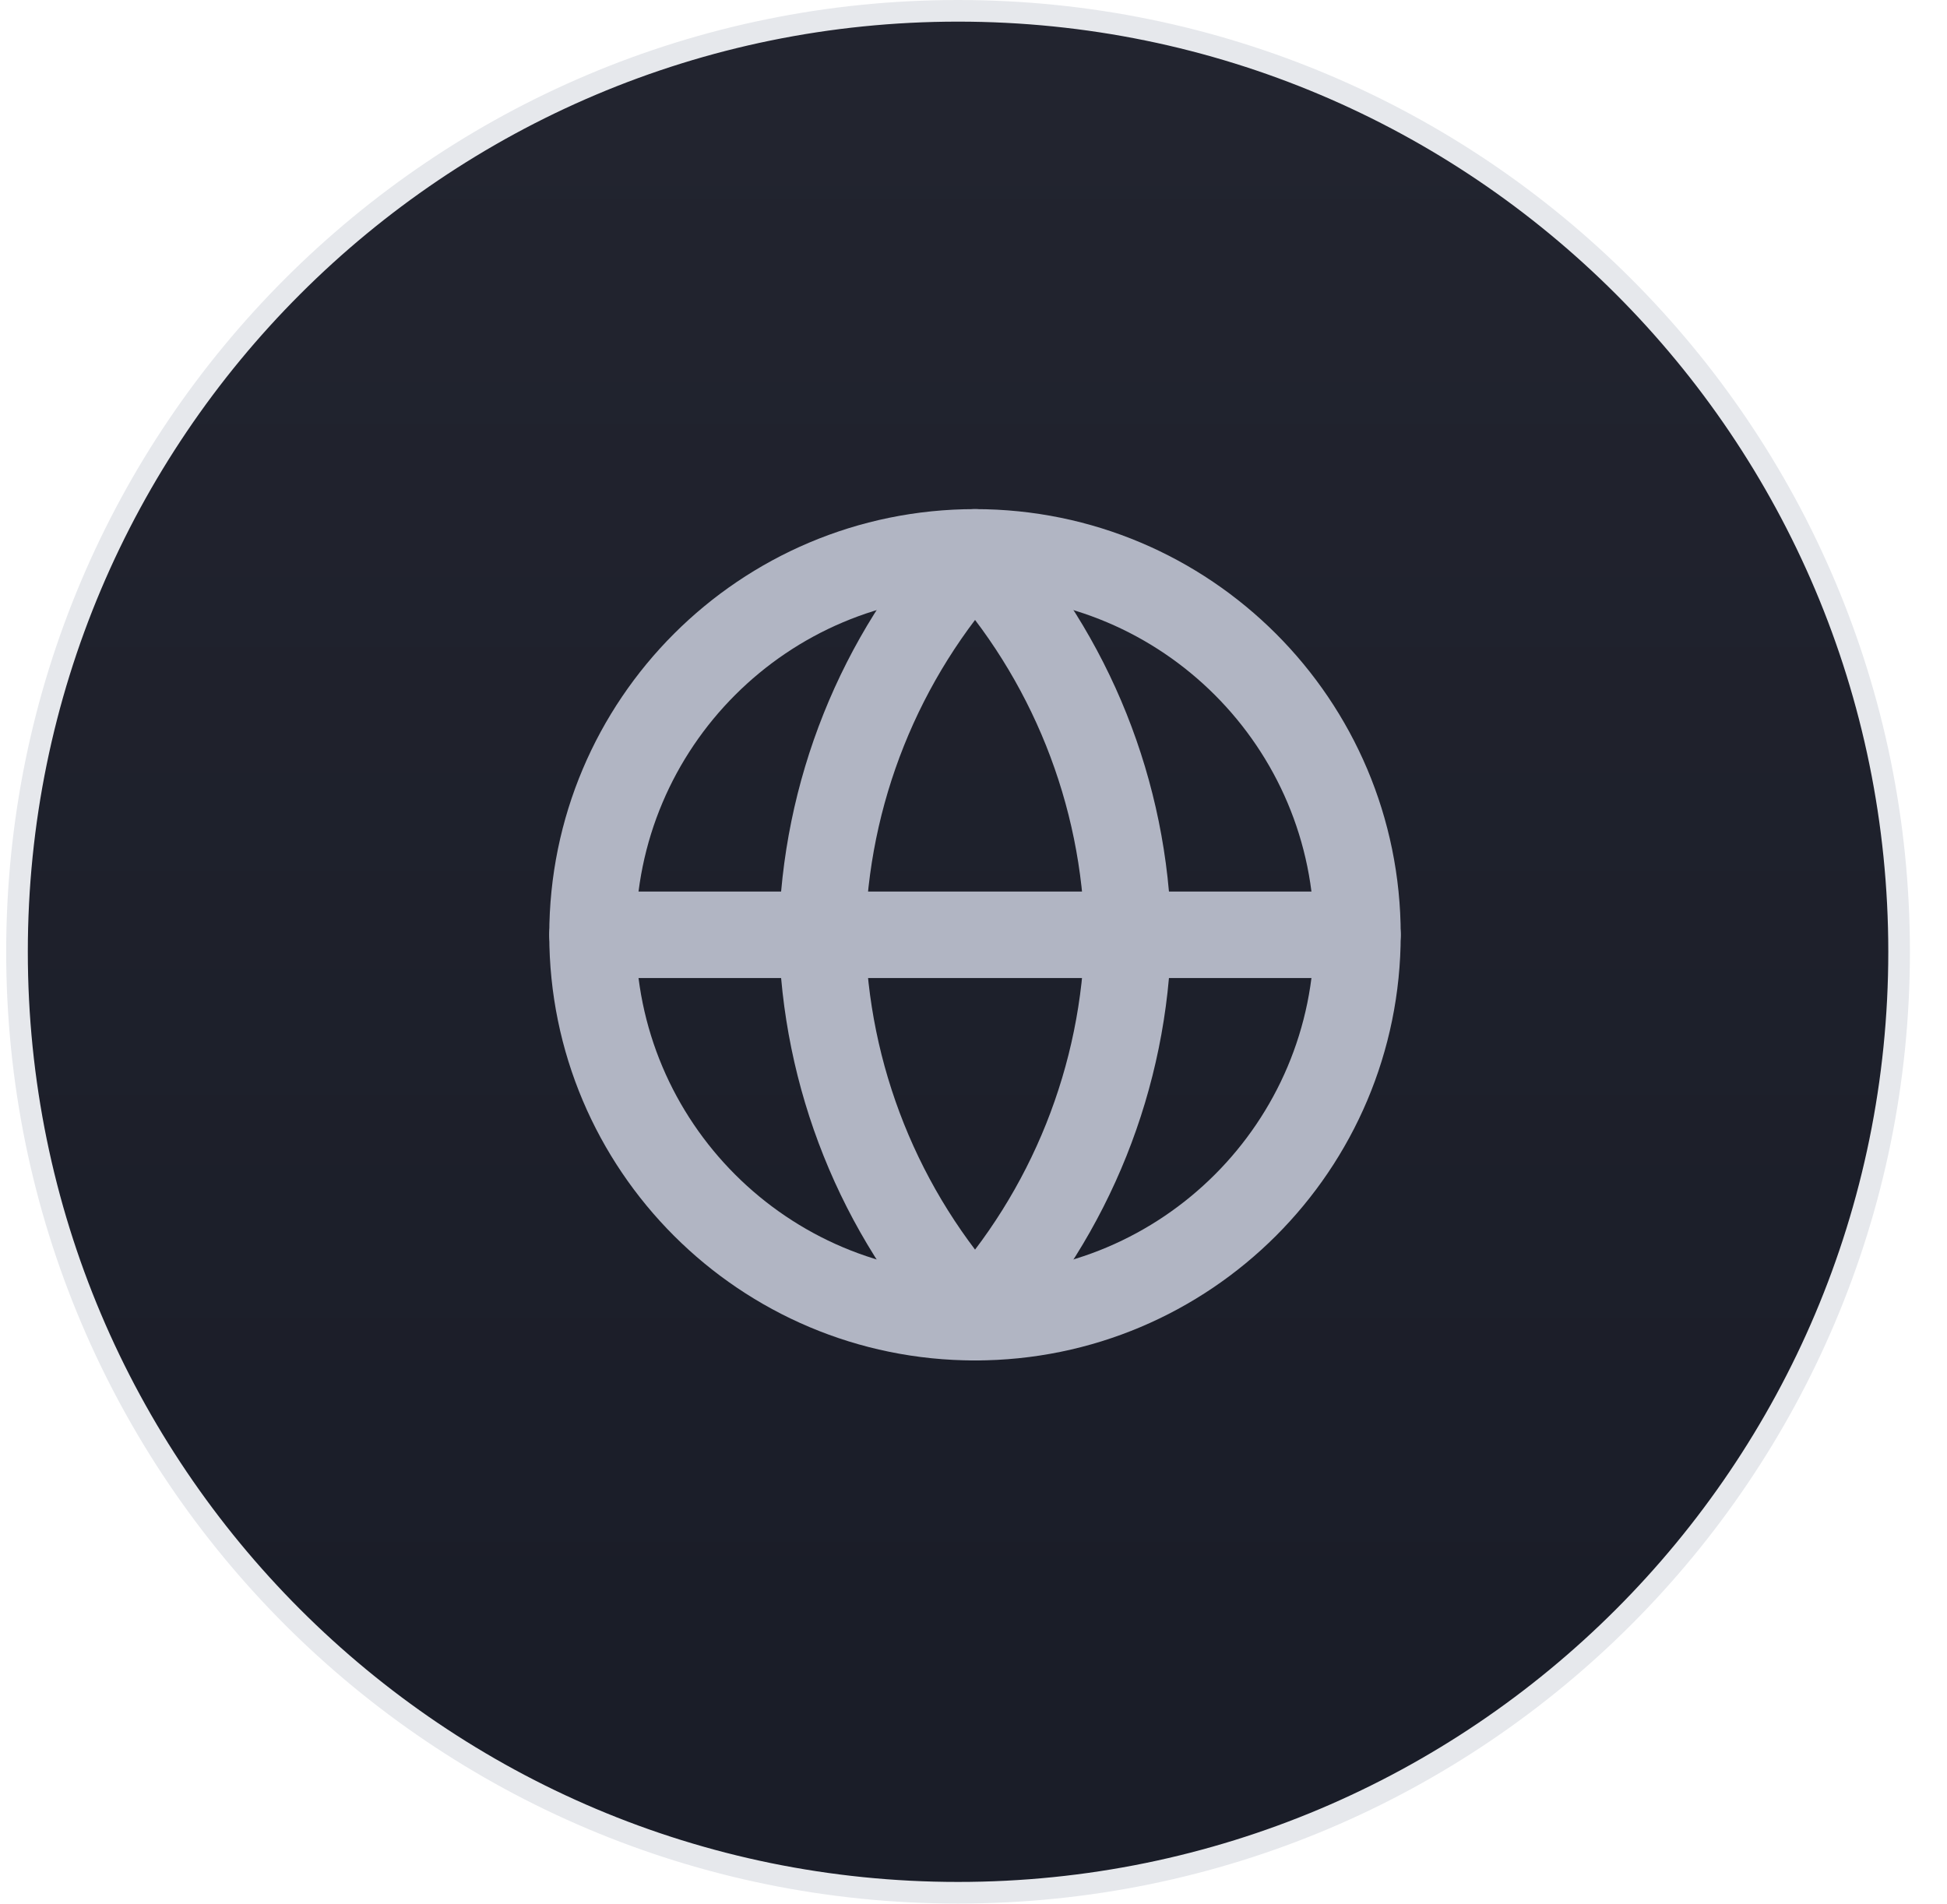
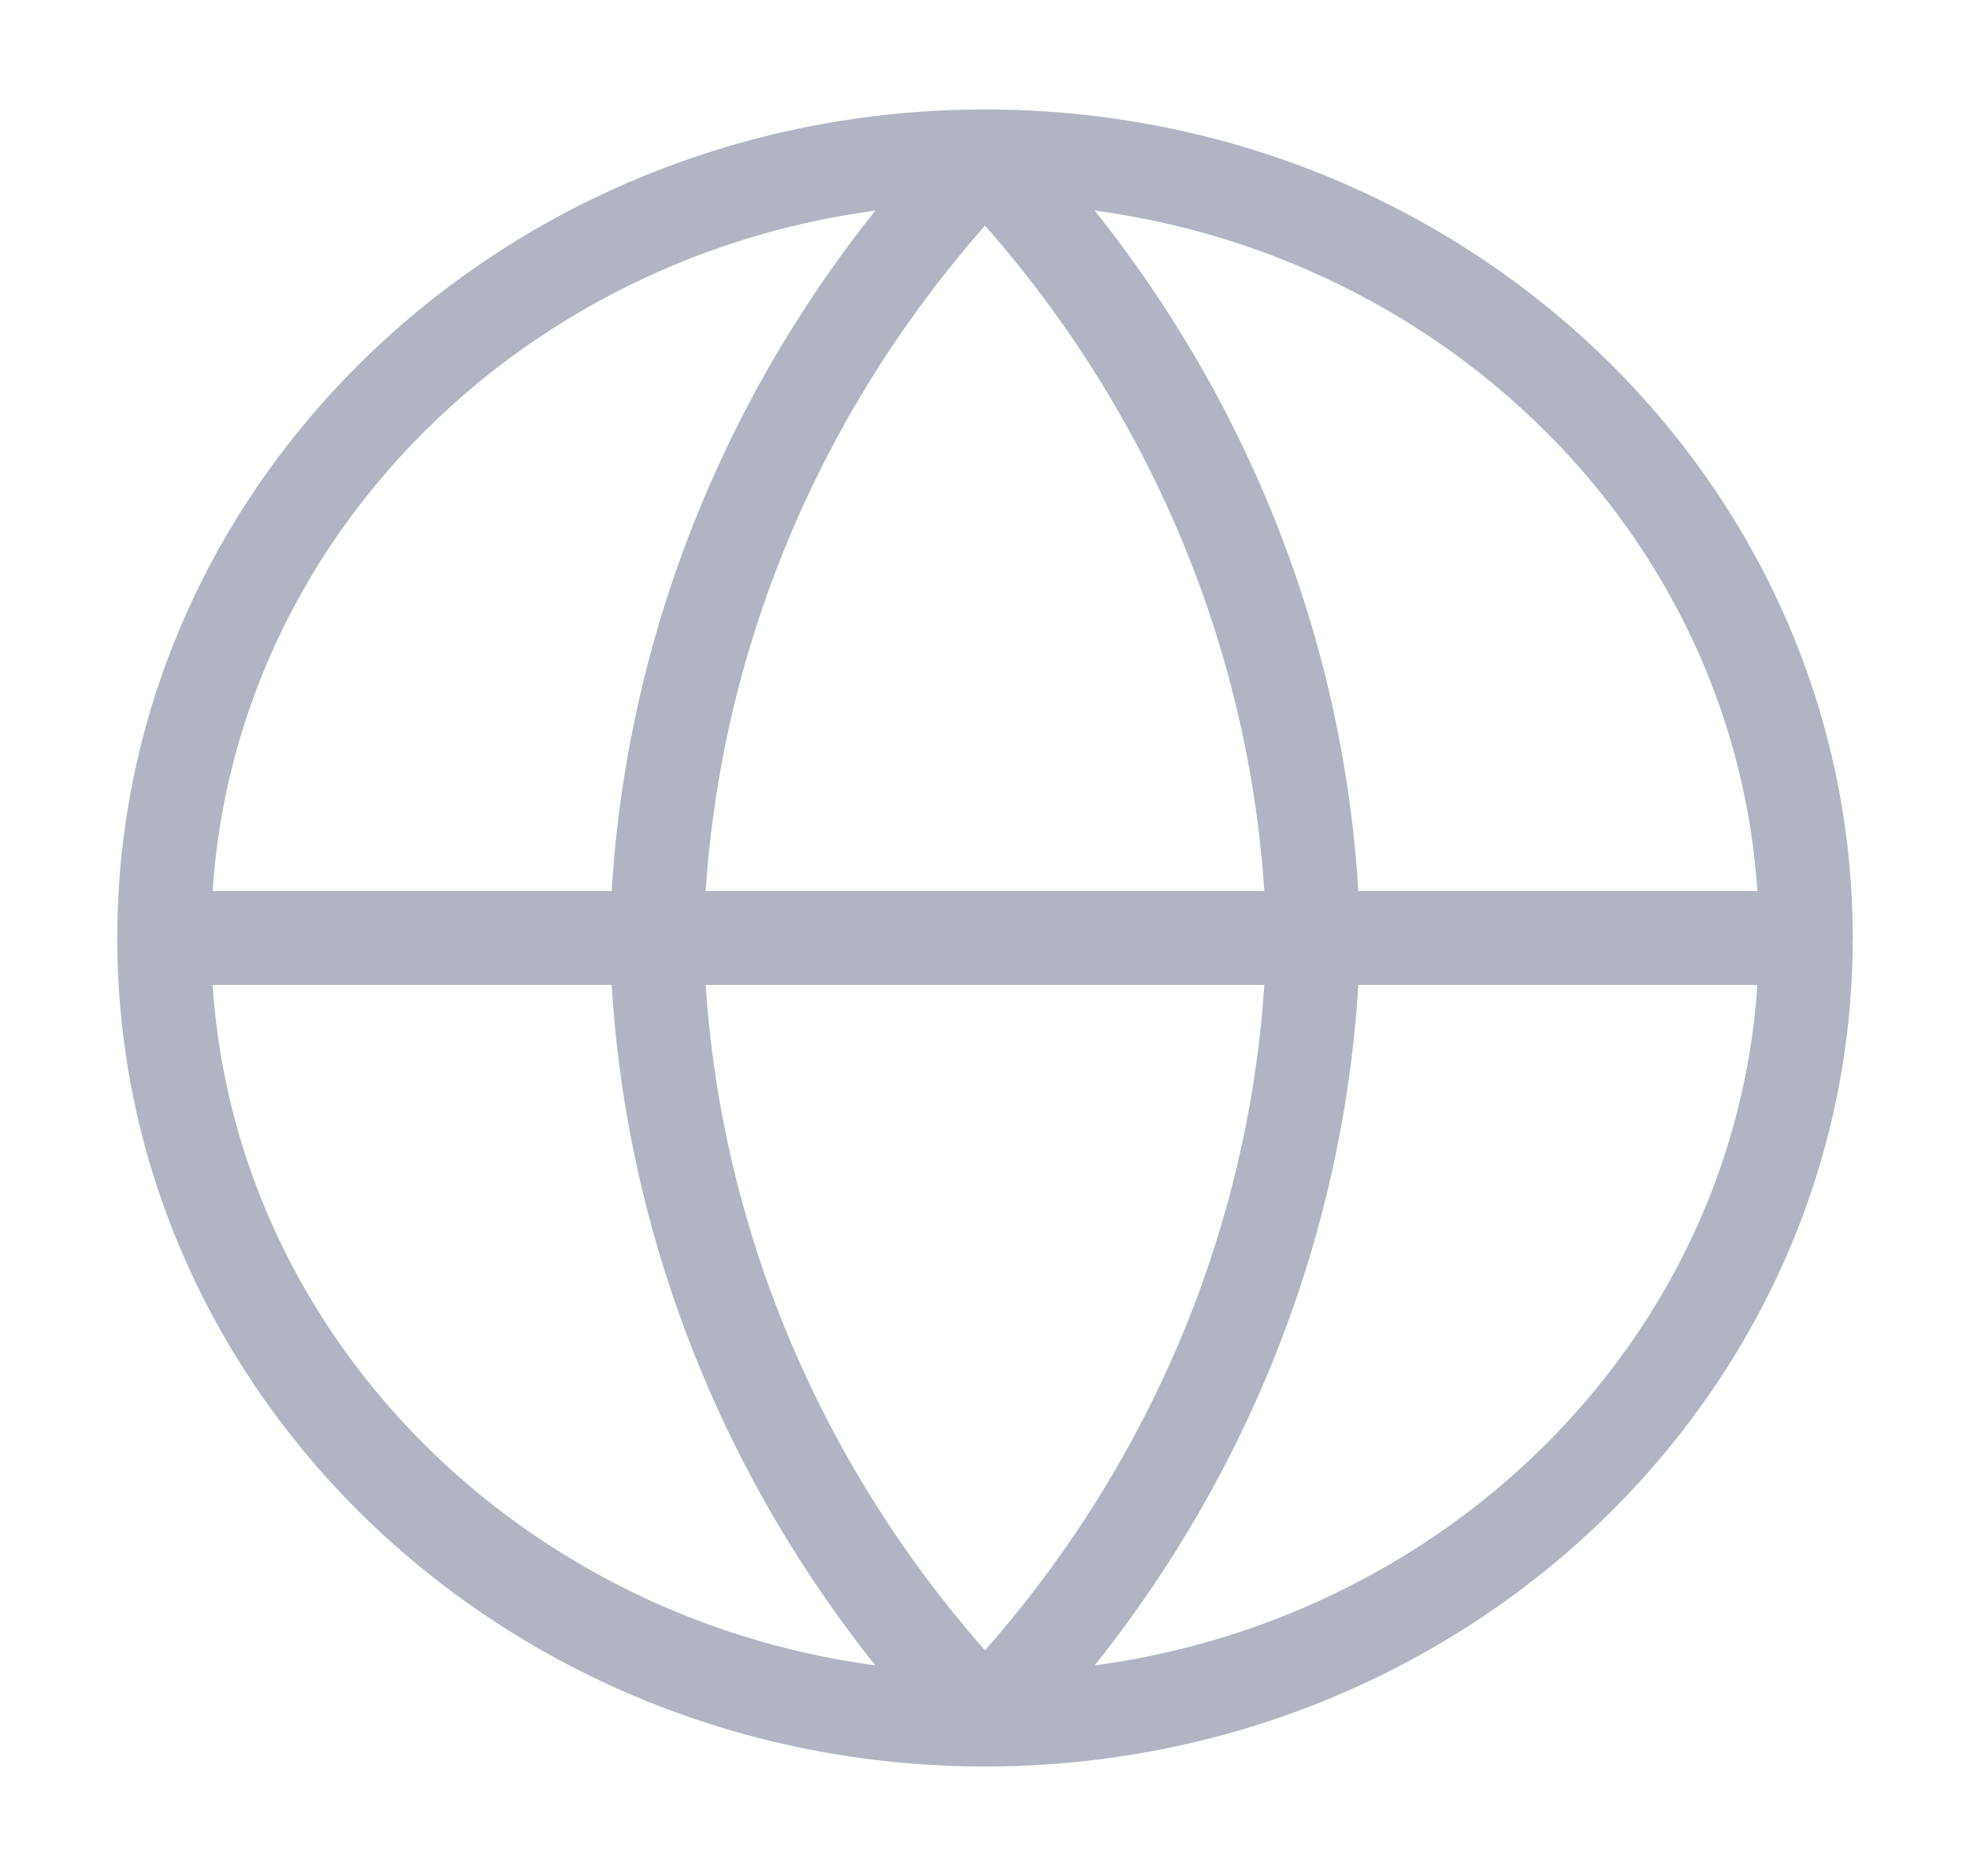
- <svg xmlns="http://www.w3.org/2000/svg" width="45" height="44" viewBox="0 0 45 44" fill="none">
-   <circle cx="22.143" cy="22" r="21.75" fill="url(#paint0_linear_74_7490)" stroke="#E6E8EC" stroke-width="0.5" />
-   <path d="M22.535 30.446C27.416 30.446 31.374 26.489 31.374 21.607C31.374 16.725 27.416 12.768 22.535 12.768C17.653 12.768 13.695 16.725 13.695 21.607C13.695 26.489 17.653 30.446 22.535 30.446Z" stroke="#B1B5C3" stroke-width="2" stroke-linecap="round" stroke-linejoin="round" />
-   <path d="M13.695 21.607H31.374" stroke="#B1B5C3" stroke-width="2" stroke-linecap="round" stroke-linejoin="round" />
-   <path d="M22.536 12.768C24.747 15.188 26.003 18.329 26.071 21.607C26.003 24.885 24.747 28.026 22.536 30.446C20.325 28.026 19.068 24.885 19 21.607C19.068 18.329 20.325 15.188 22.536 12.768V12.768Z" stroke="#B1B5C3" stroke-width="2" stroke-linecap="round" stroke-linejoin="round" />
-   <defs>
-     <linearGradient id="paint0_linear_74_7490" x1="22.143" y1="0" x2="22.143" y2="44" gradientUnits="userSpaceOnUse">
-       <stop offset="0.046" stop-color="#22242F" />
-       <stop offset="0.869" stop-color="#1A1D28" />
-     </linearGradient>
-   </defs>
+ <svg xmlns="http://www.w3.org/2000/svg" width="21" height="20" viewBox="0 0 21 20" fill="none">
+   <path d="M10.5 18.333C15.332 18.333 19.25 14.602 19.25 10C19.25 5.398 15.332 1.667 10.5 1.667C5.668 1.667 1.75 5.398 1.75 10C1.75 14.602 5.668 18.333 10.5 18.333Z" stroke="#B1B5C3" stroke-linecap="round" stroke-linejoin="round" />
+   <path d="M1.75 10H19.25" stroke="#B1B5C3" stroke-linecap="round" stroke-linejoin="round" />
+   <path d="M10.5 1.667C12.689 3.949 13.932 6.91 14 10C13.932 13.09 12.689 16.051 10.5 18.333C8.311 16.051 7.068 13.09 7 10C7.068 6.91 8.311 3.949 10.5 1.667V1.667Z" stroke="#B1B5C3" stroke-linecap="round" stroke-linejoin="round" />
</svg>
